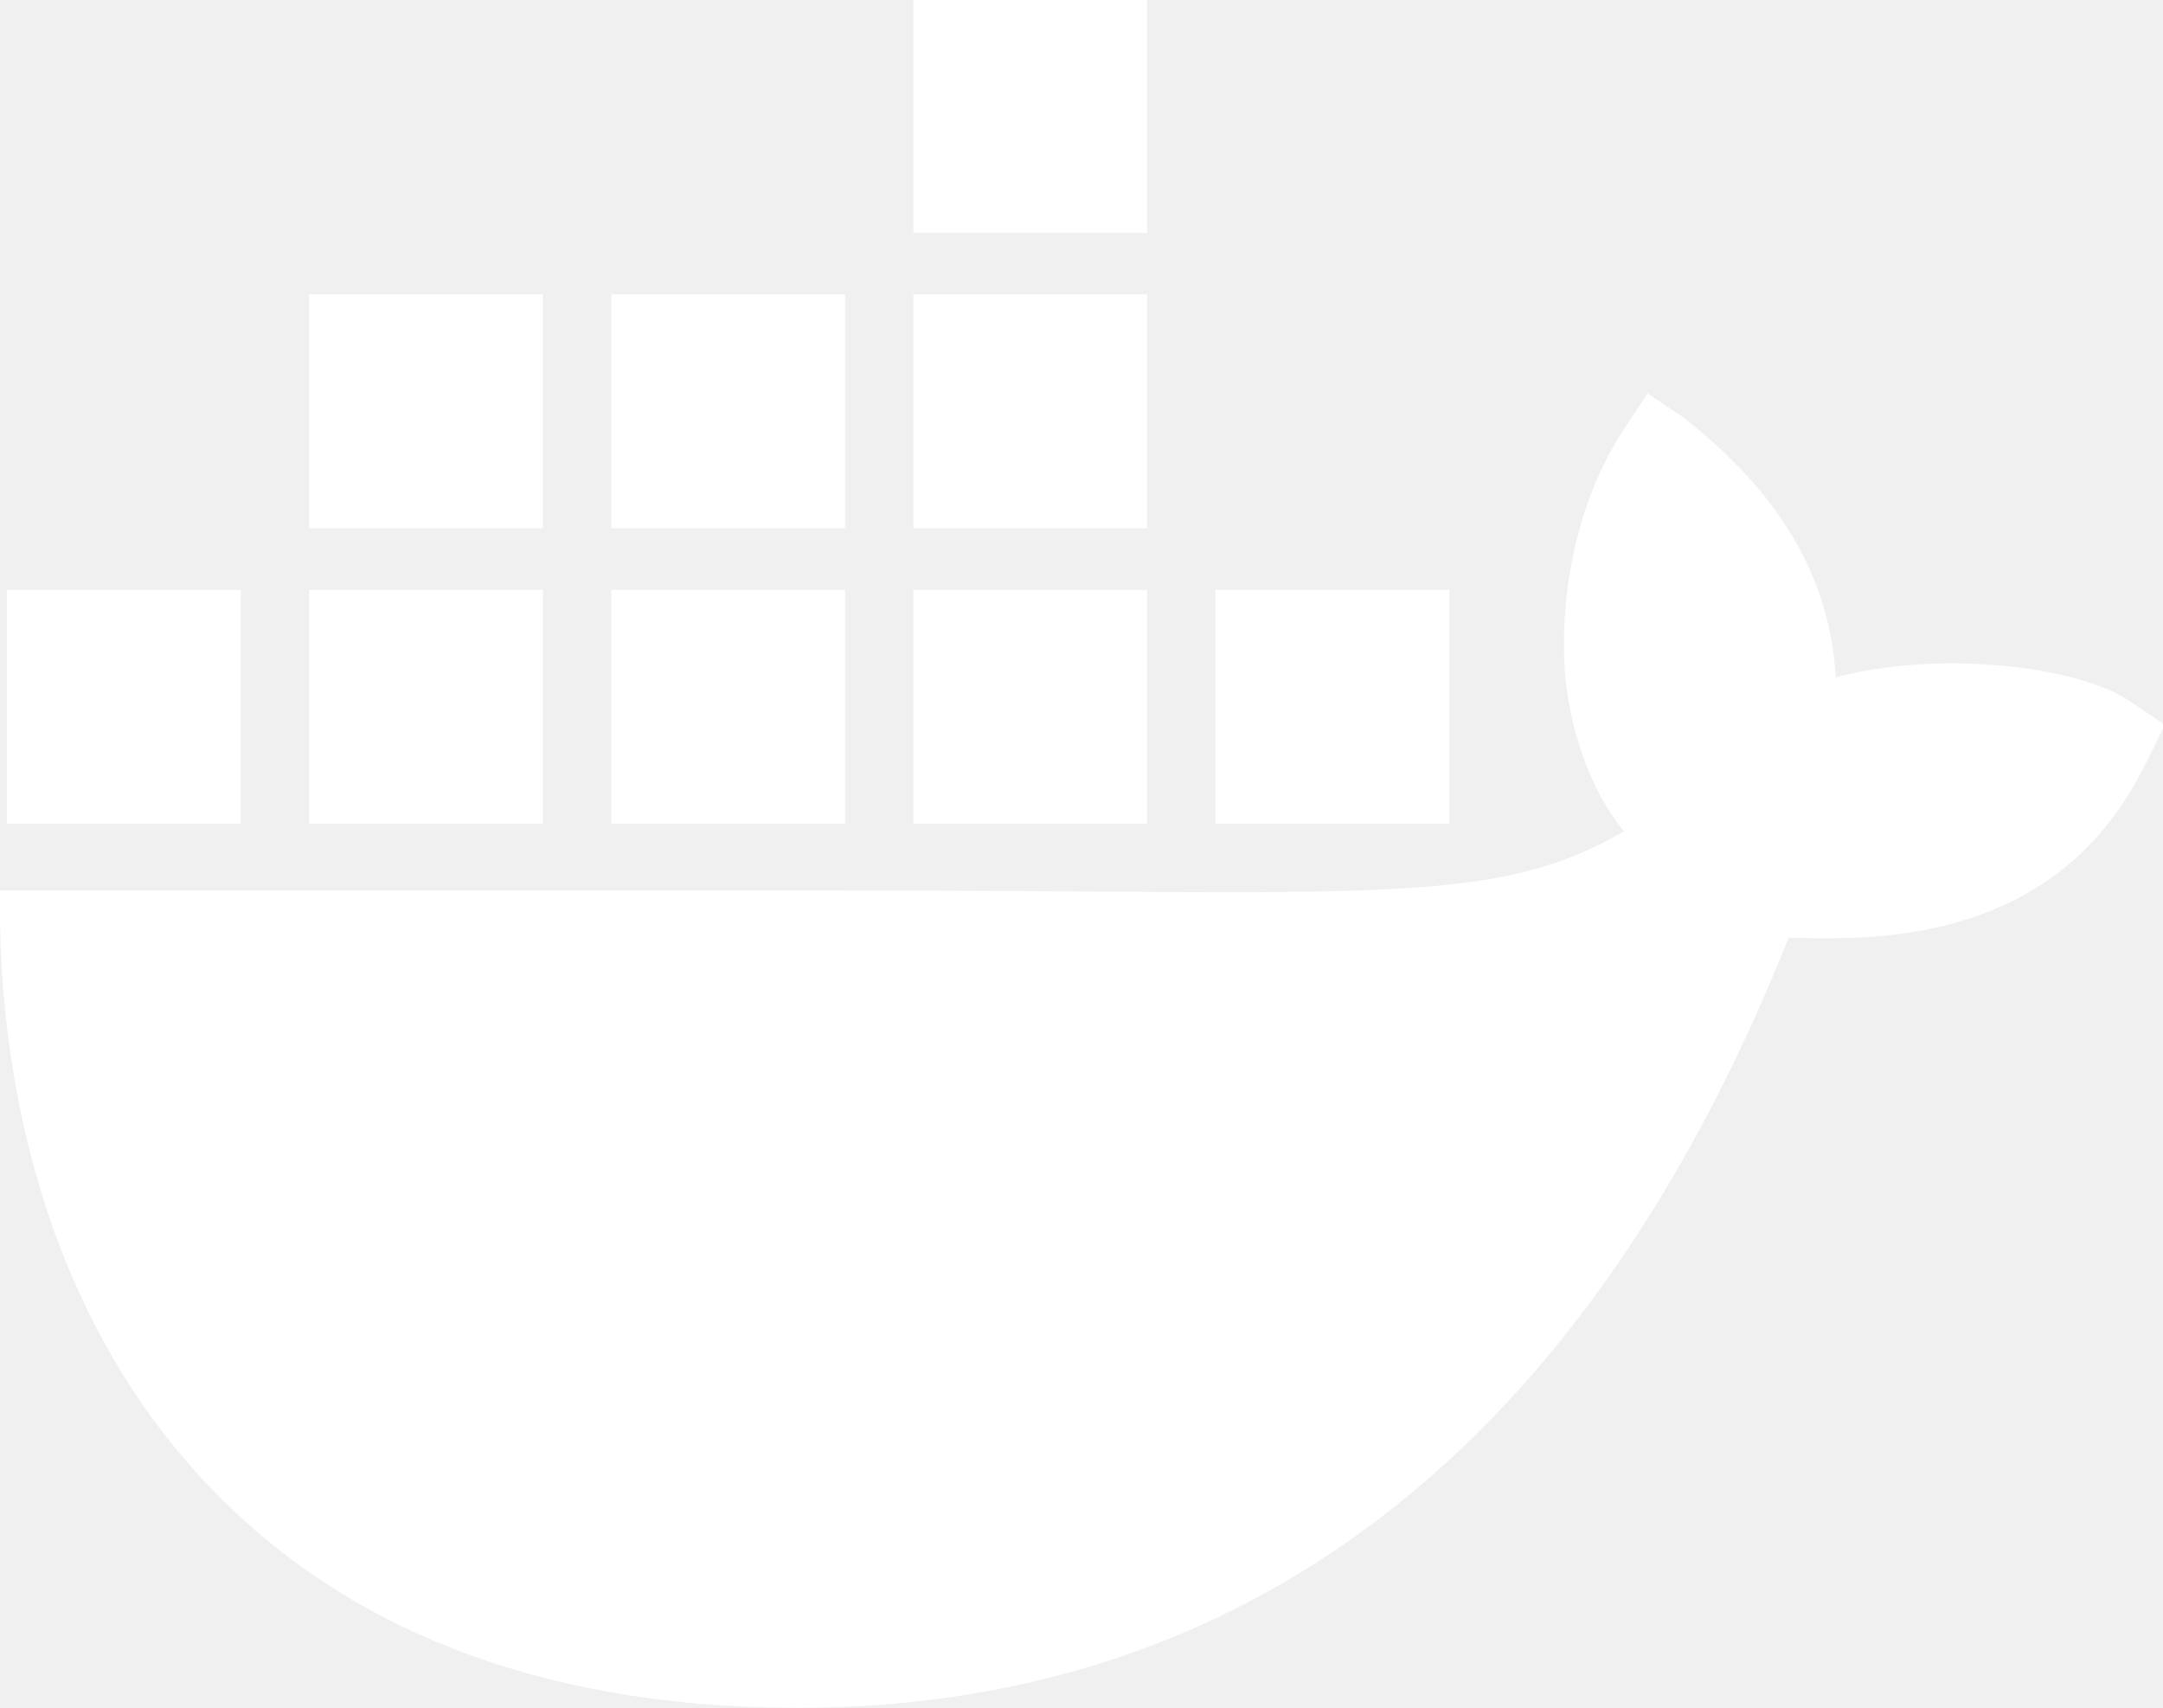
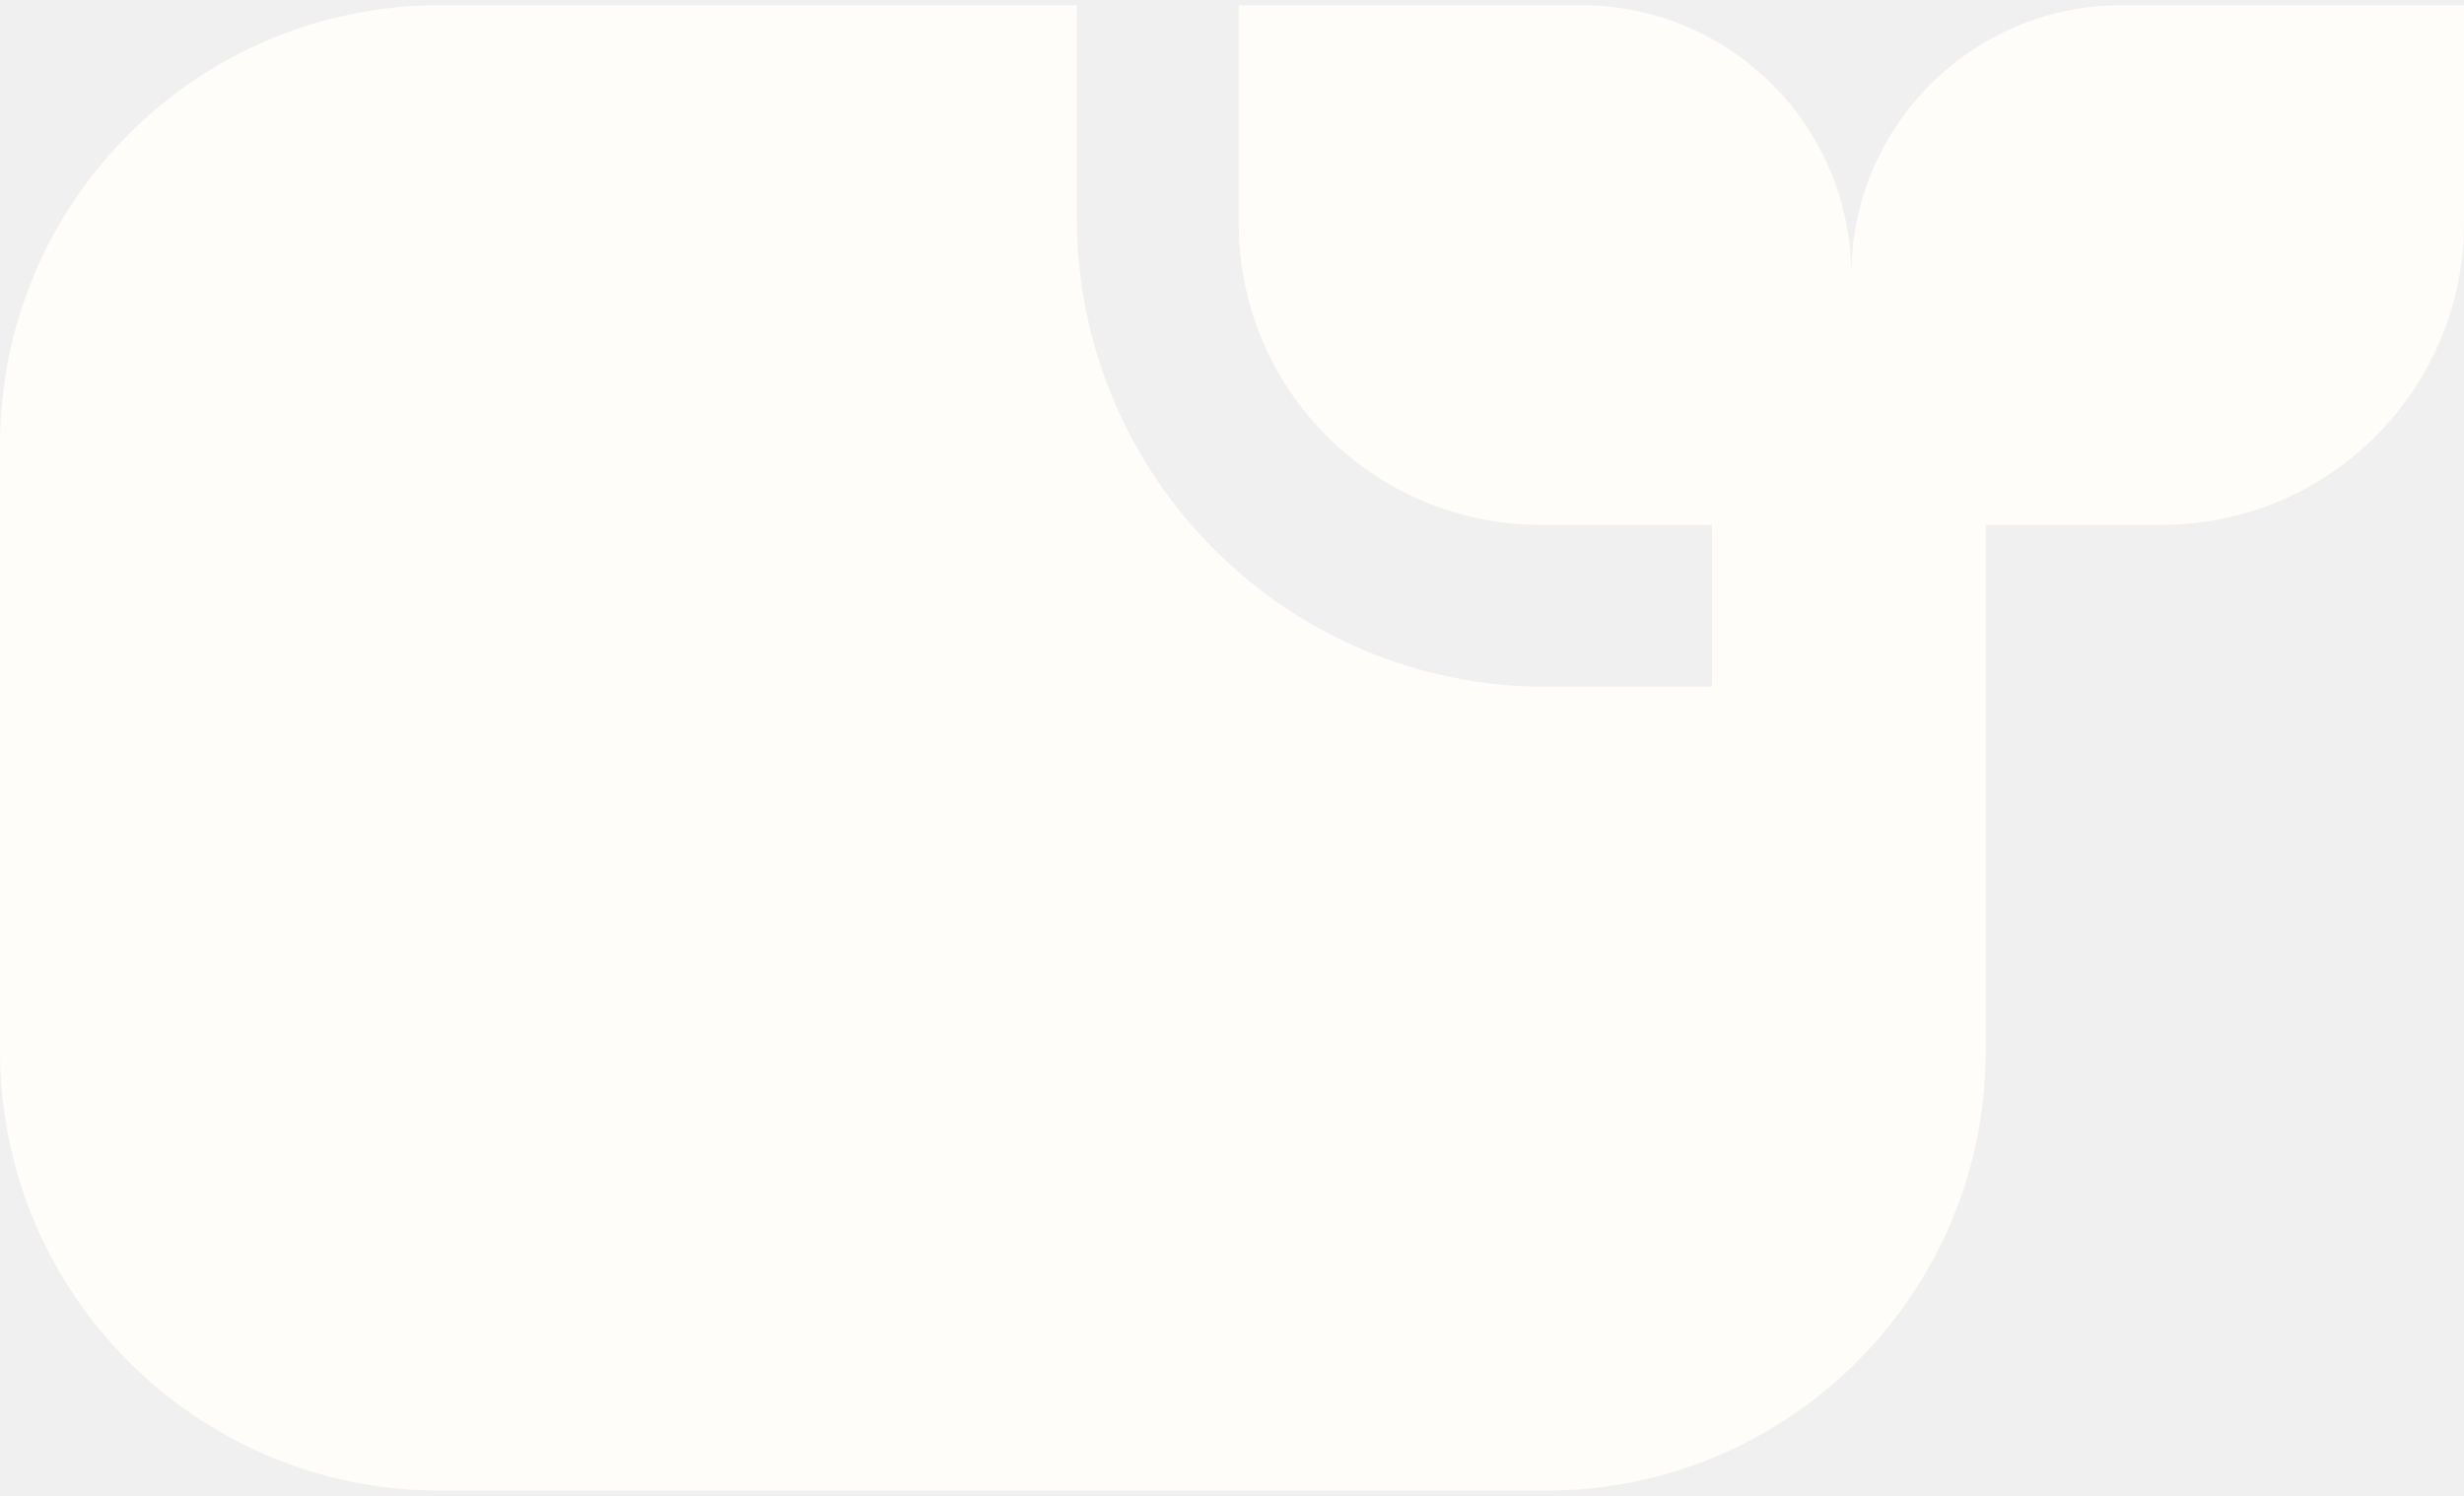
- <svg xmlns="http://www.w3.org/2000/svg" id="https://argxs.dev" version="1.1" fill="#FFF" width="1425" height="1125" viewBox="0 0 38 30">
-   <path d="M37.413,12.315c-0.933,-0.627 -3.382,-0.896 -5.163,-0.415c-0.097,-1.774 -1.012,-3.27 -2.685,-4.573l-0.619,-0.416l-0.414,0.624c-0.811,1.232 -1.153,2.873 -1.032,4.366c0.095,0.92 0.415,1.953 1.032,2.703c-2.318,1.345 -4.455,1.039 -13.919,1.039l-14.61,0c-0.042,2.137 0.302,6.248 2.915,9.593c0.289,0.37 0.604,0.727 0.948,1.072c2.126,2.128 5.336,3.689 10.138,3.693c7.325,0.007 13.601,-3.953 17.419,-13.527c1.257,0.02 4.572,0.225 6.195,-2.911c0.039,-0.052 0.413,-0.831 0.413,-0.831l-0.618,-0.415l0,-0.002Zm-27.875,-1.953l-4.108,0l-0,4.108l4.108,0l0,-4.108Zm5.308,0l-4.108,0l-0,4.108l4.108,0l0,-4.108Zm5.308,0l-4.108,0l-0,4.108l4.108,0l0,-4.108Zm5.308,0l-4.108,0l-0,4.108l4.108,0l0,-4.108Zm-21.232,0l-4.108,0l-0,4.108l4.108,0l0,-4.108Zm5.308,-5.19l-4.108,-0l-0,4.108l4.108,0l0,-4.108Zm5.308,-0l-4.108,-0l-0,4.108l4.108,0l0,-4.108Zm5.308,-0l-4.108,-0l-0,4.108l4.108,0l0,-4.108Zm0,-5.19l-4.108,0l-0,4.109l4.108,-0l0,-4.109Z" />
+ <svg xmlns="http://www.w3.org/2000/svg" fill="#FFFDFA" width="840" height="510" viewBox="0 0 1251.74 754.67">
+   <path d="m1077.76 0c-75.81 0-137.27 61.46-137.27 137.27-.01-75.81-61.47-137.27-137.28-137.27h-173.98v110.51c0 84.77 68.72 153.49 153.49 153.49h86.97v82.26h-84.37c-131.59 0-238.28-106.66-238.28-238.25v-108.01h-323.58c-123.42 0-223.46 100.03-223.46 223.43v307.8c0 123.4 100.04 223.43 223.46 223.43h561.87c123.42 0 223.46-100.03 223.46-223.43v-267.23h89.46c84.77 0 153.49-68.72 153.49-153.49v-110.51z" />
</svg>
